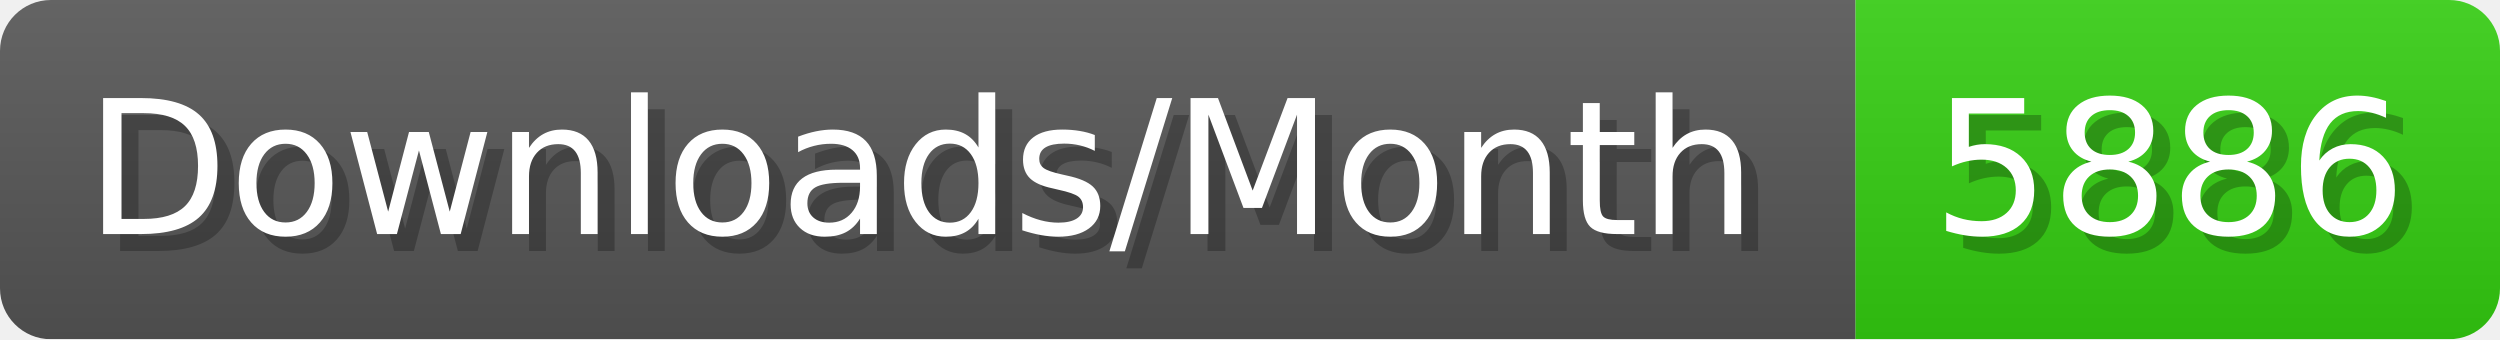
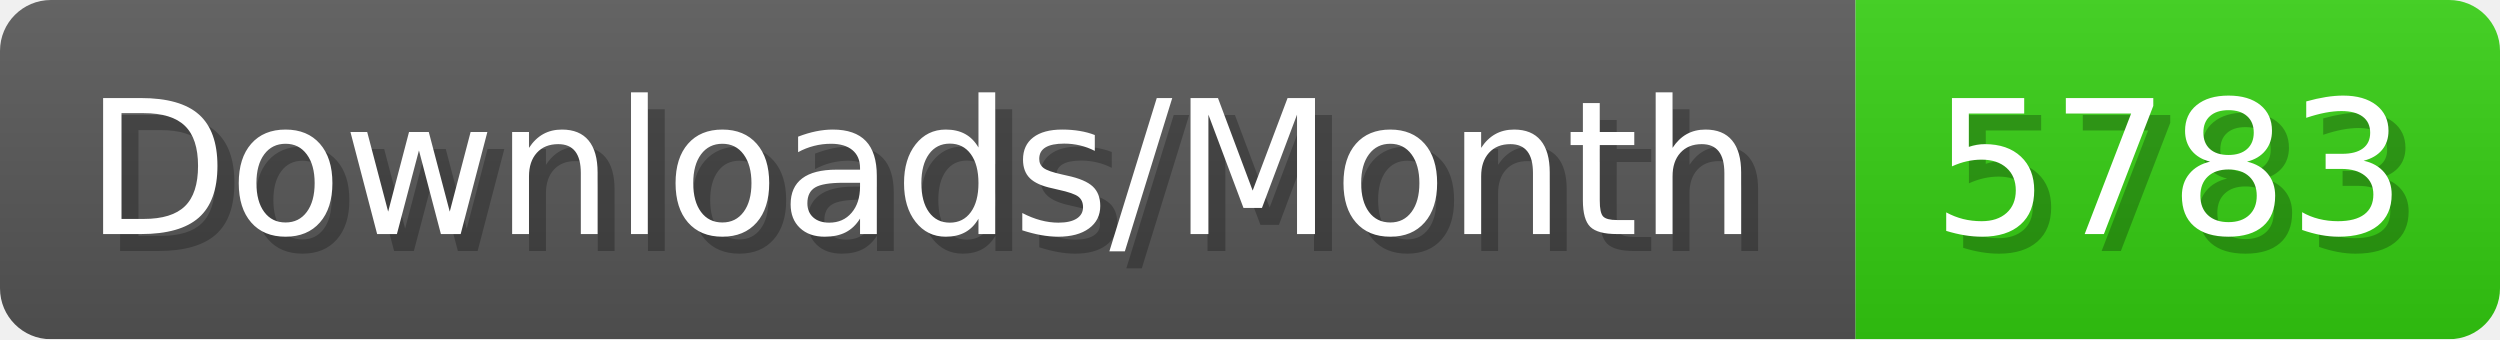
- <svg xmlns="http://www.w3.org/2000/svg" width="147.4" height="20" viewBox="0 0 1474 200" role="img" aria-label="Downloads/Month: 5886">
+ <svg xmlns="http://www.w3.org/2000/svg" width="147.4" height="20" viewBox="0 0 1474 200" role="img" aria-label="Downloads/Month: 5783">
  <linearGradient id="YlXUI" x2="0" y2="100%">
    <stop offset="0" stop-opacity=".1" stop-color="#EEE" />
    <stop offset="1" stop-opacity=".1" />
  </linearGradient>
  <mask id="JHhop">
    <rect width="1474" height="200" rx="30" fill="#FFF" />
  </mask>
  <g mask="url(#JHhop)">
    <rect width="1094" height="200" fill="#555" />
    <rect width="380" height="200" fill="#3C1" x="1094" />
    <rect width="1474" height="200" fill="url(#YlXUI)" />
  </g>
  <g aria-hidden="true" fill="#fff" text-anchor="start" font-family="Verdana,DejaVu Sans,sans-serif" font-size="110">
    <text x="60" y="148" textLength="994" fill="#000" opacity="0.25">Downloads/Month</text>
    <text x="50" y="138" textLength="994">Downloads/Month</text>
-     <text x="1149" y="148" textLength="280" fill="#000" opacity="0.25">5886</text>
-     <text x="1139" y="138" textLength="280">5886</text>
+     <text x="1149" y="148" textLength="280" fill="#000" opacity="0.25">5783</text>
+     <text x="1139" y="138" textLength="280">5783</text>
  </g>
</svg>
